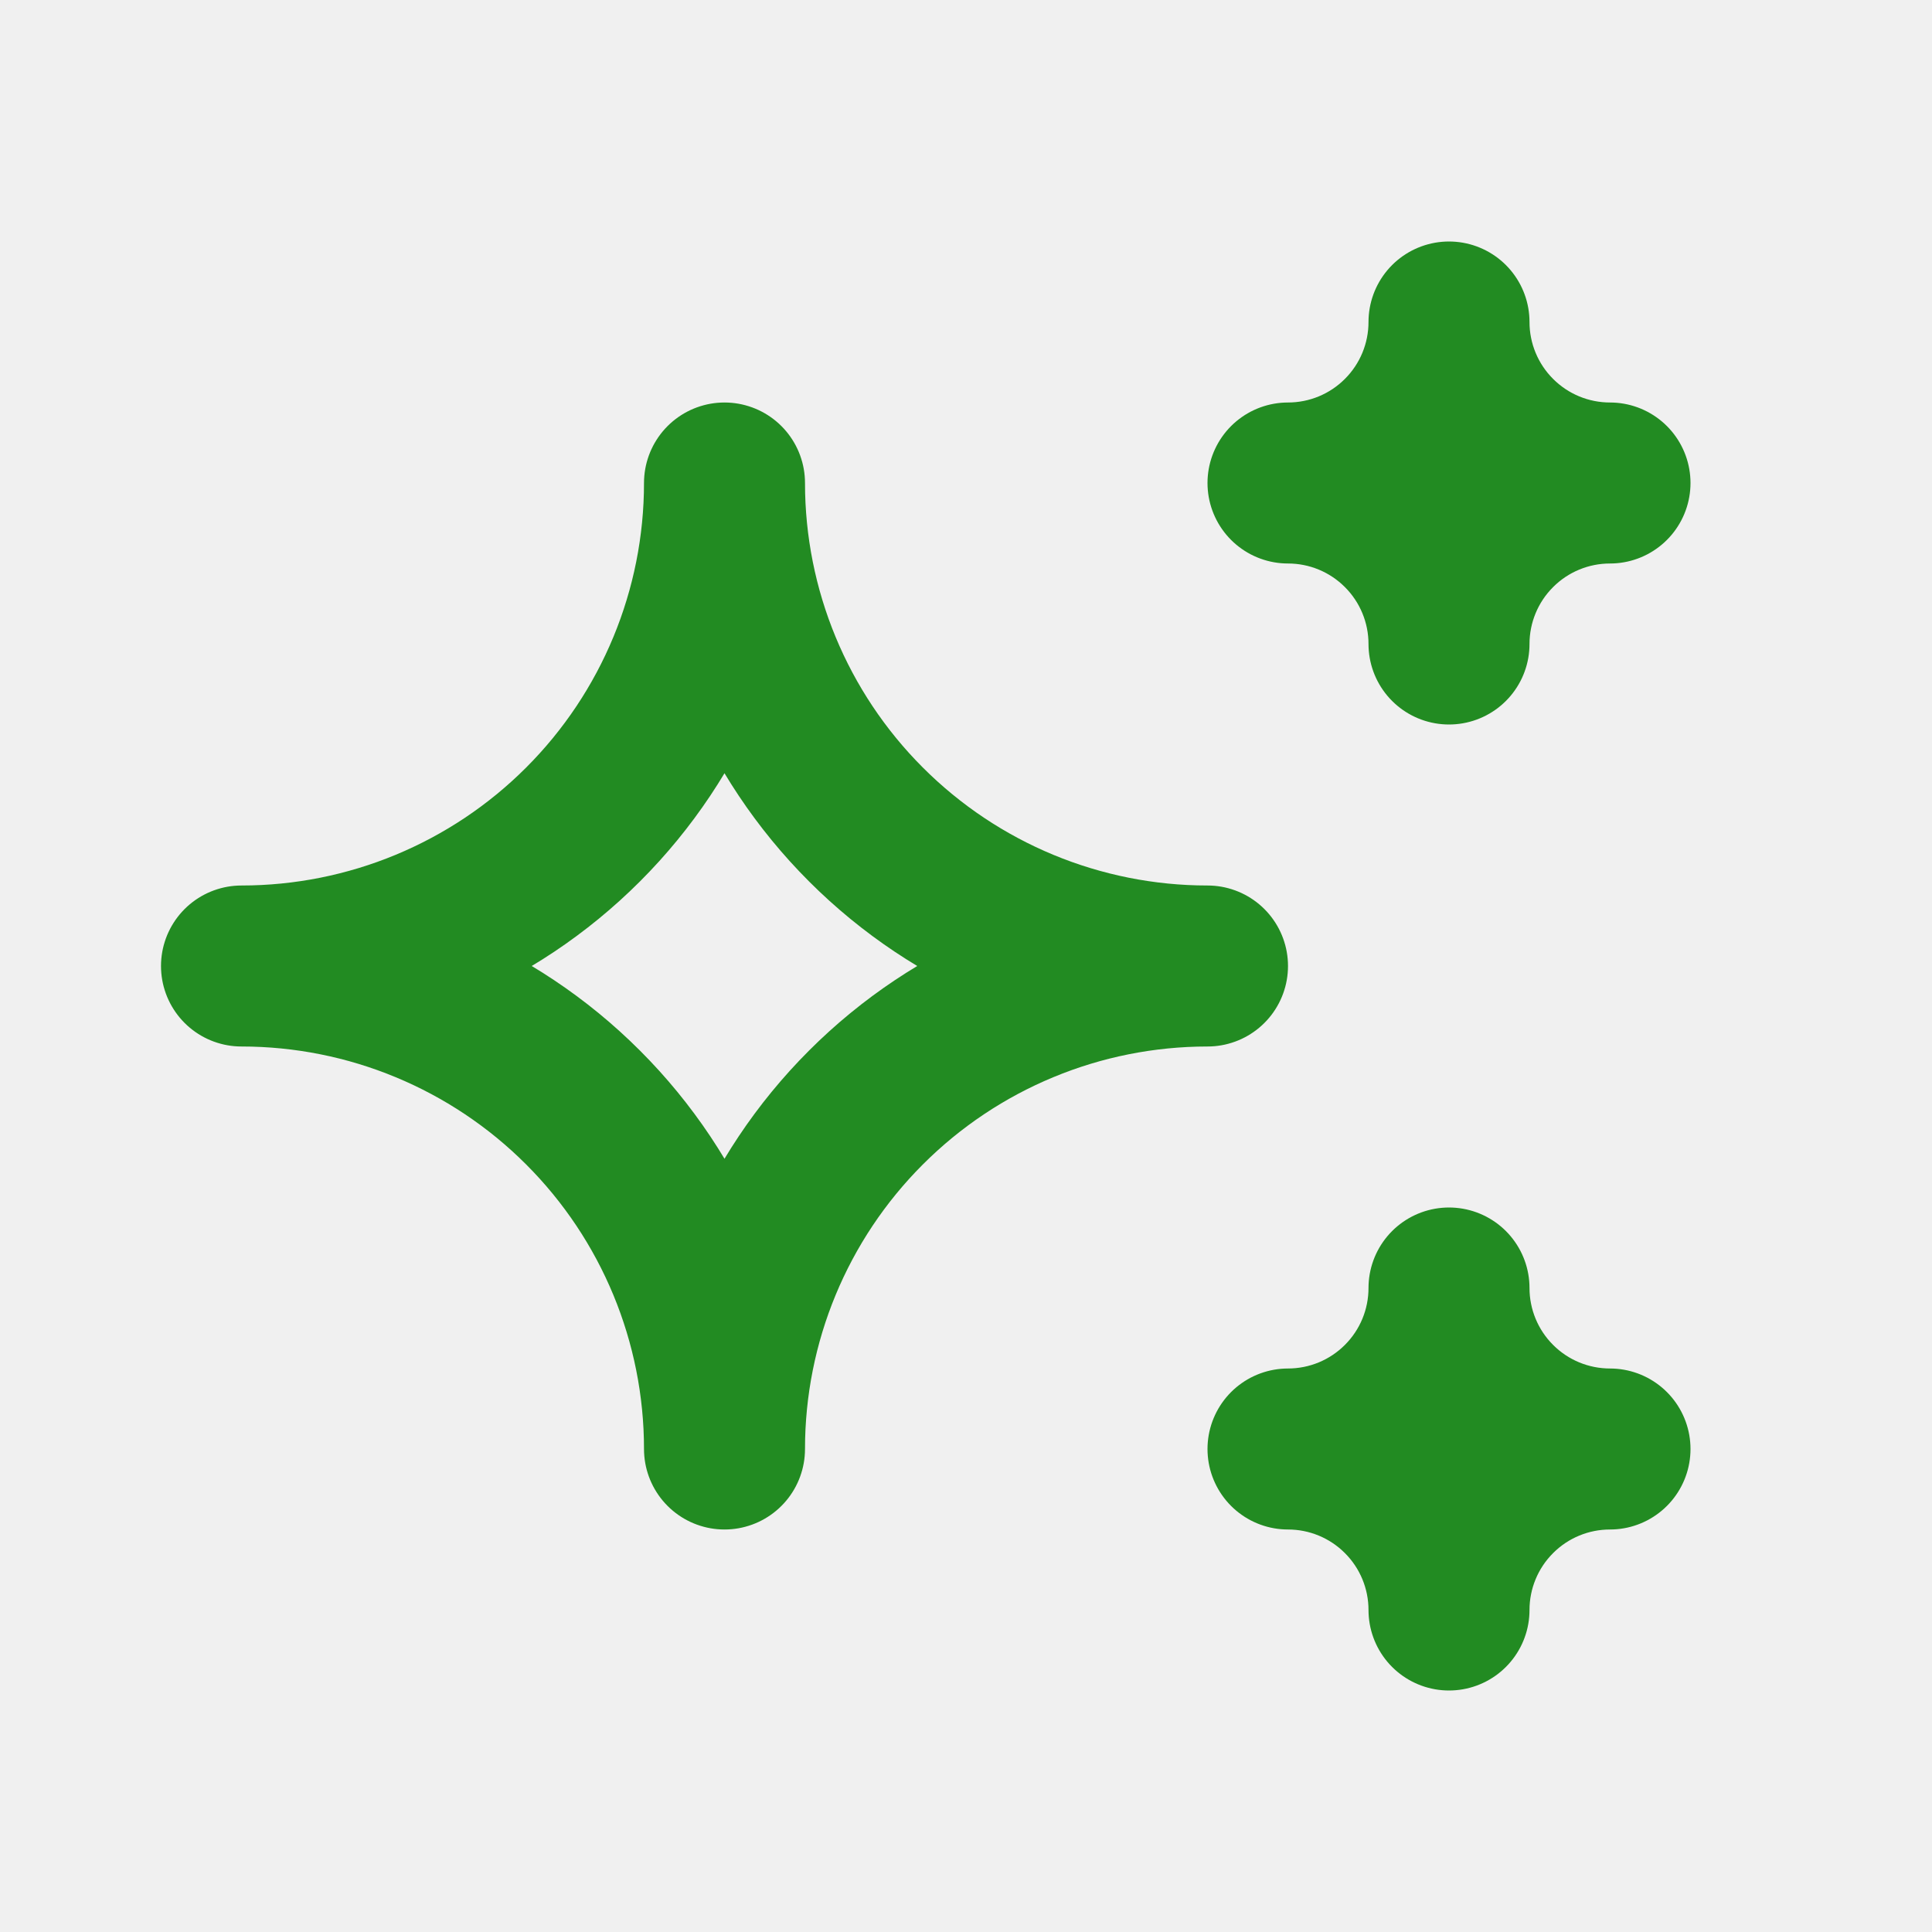
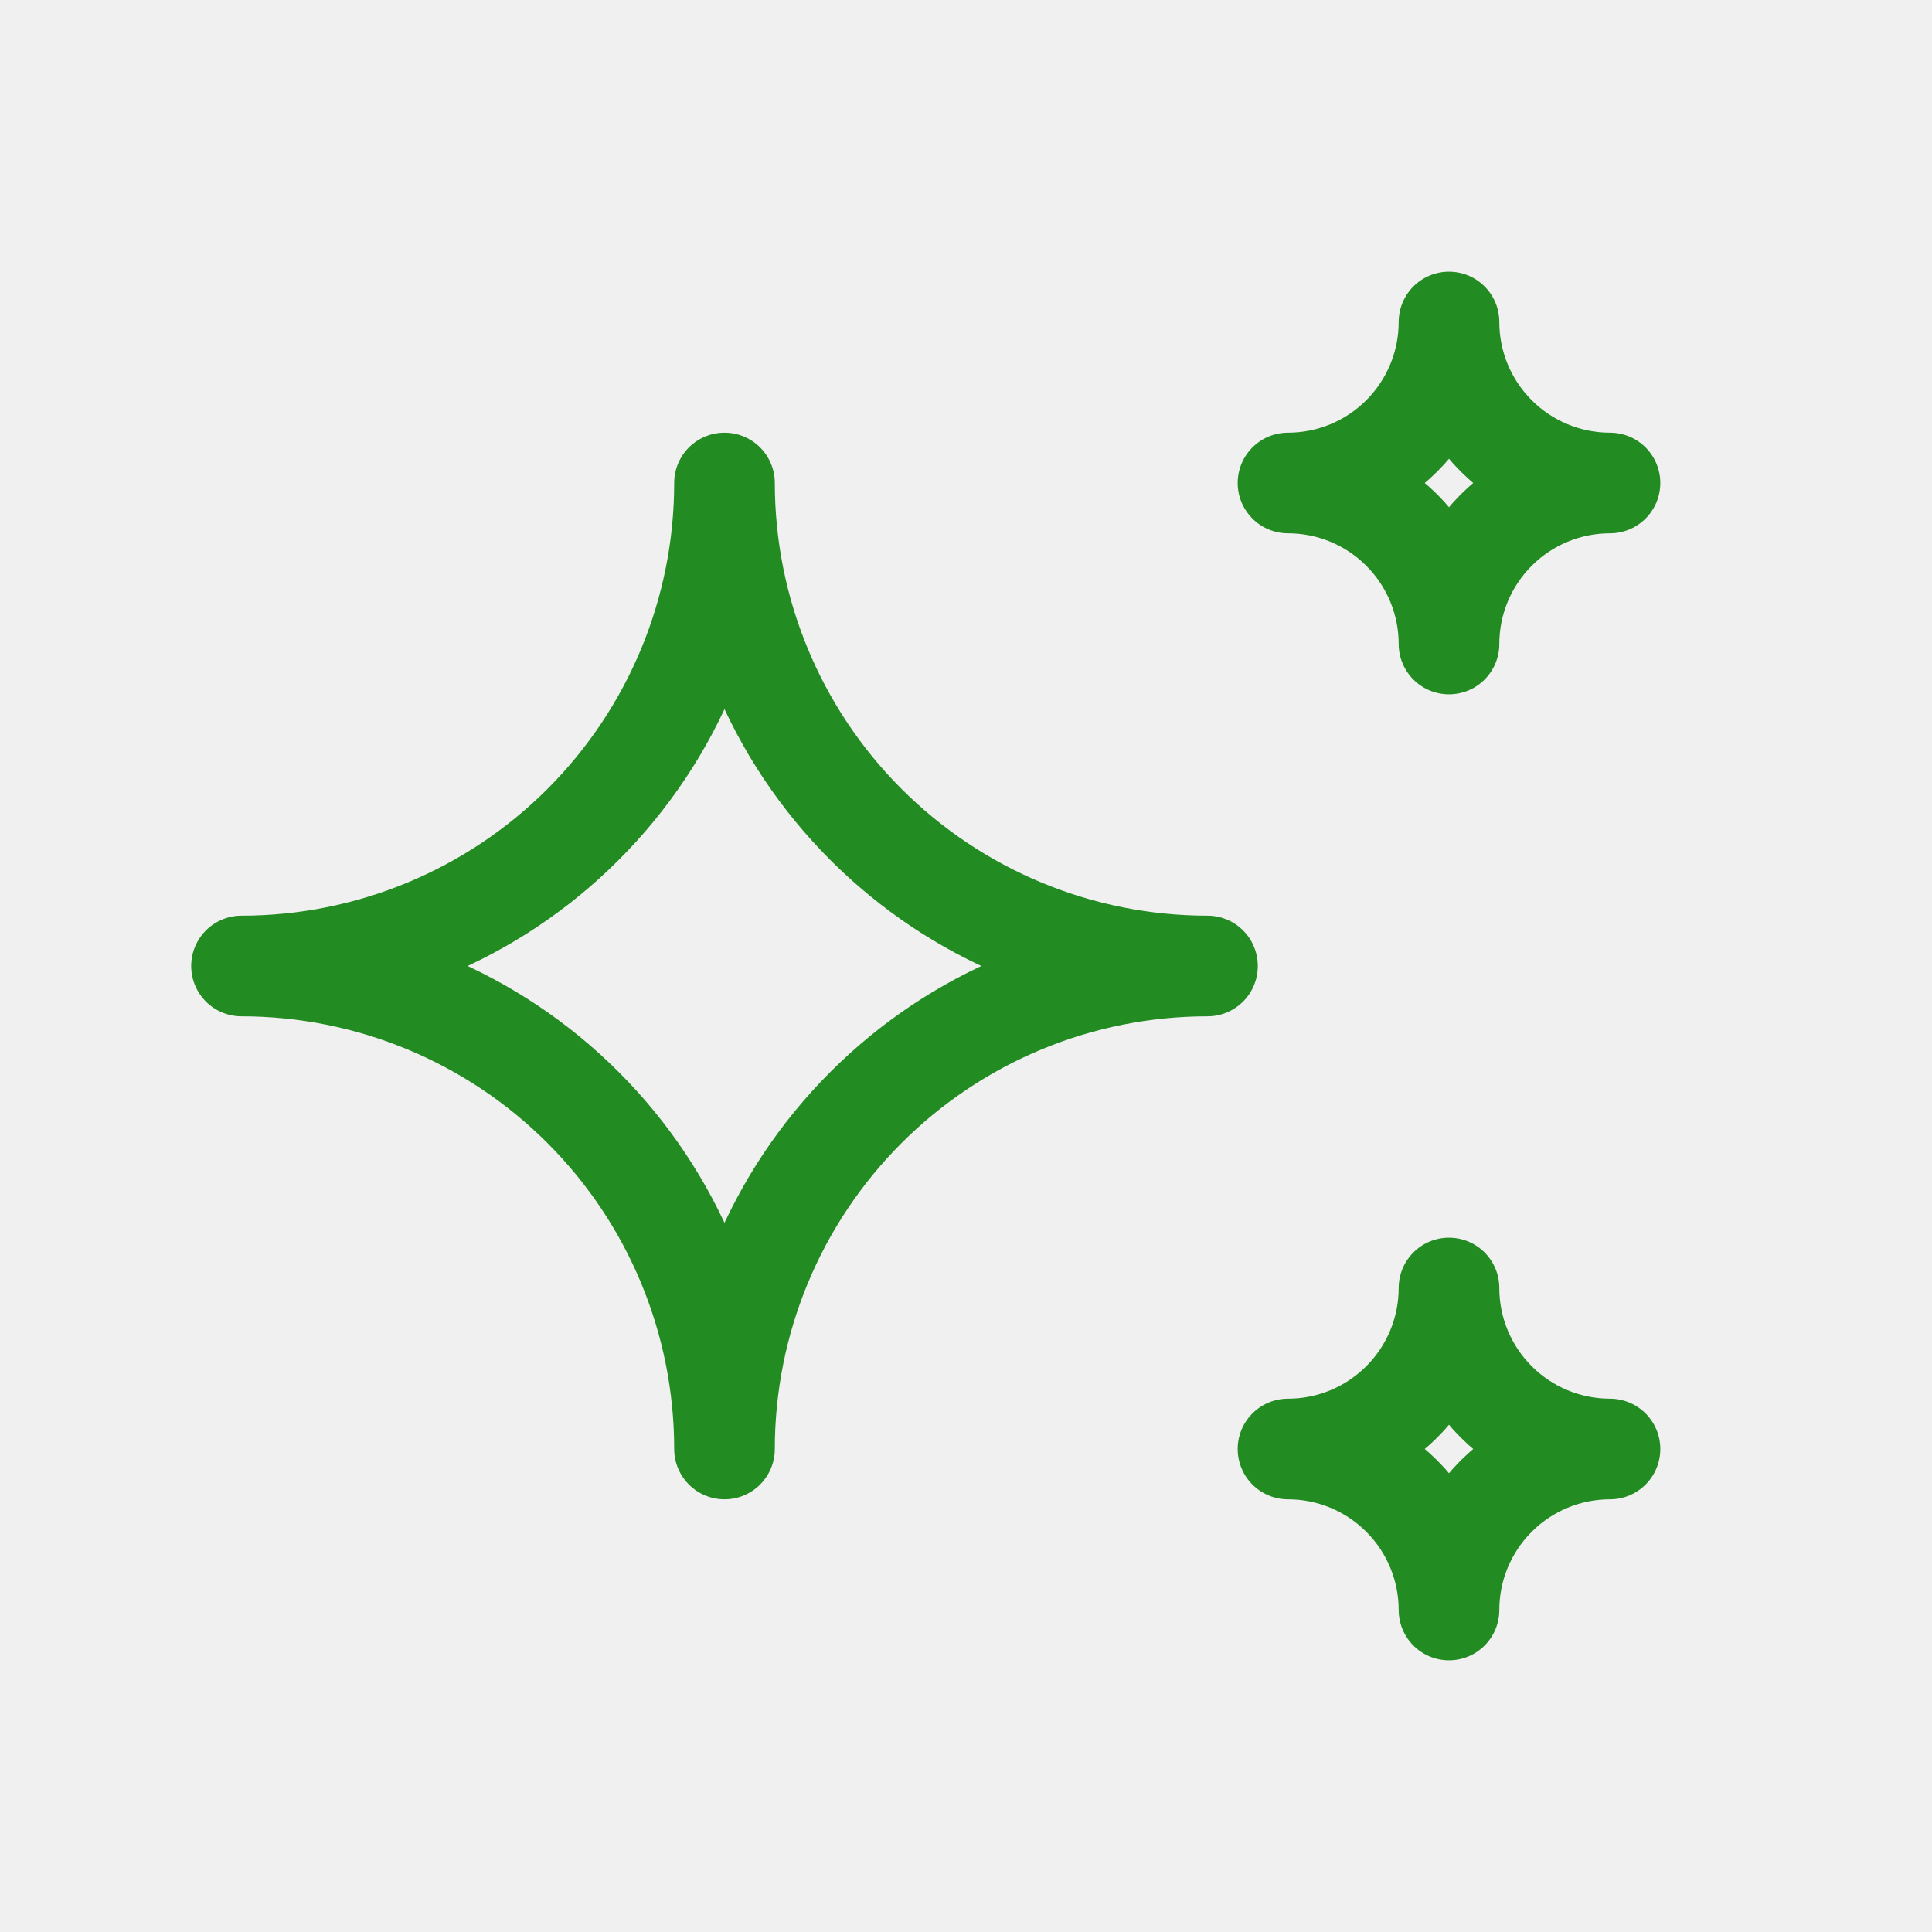
<svg xmlns="http://www.w3.org/2000/svg" width="48" height="48" viewBox="0 0 48 48" fill="none">
  <g clip-path="url(#clip0_18_35)">
-     <path d="M32 36C33.061 36 34.078 36.421 34.828 37.172C35.579 37.922 36 38.939 36 40C36 38.939 36.421 37.922 37.172 37.172C37.922 36.421 38.939 36 40 36C38.939 36 37.922 35.579 37.172 34.828C36.421 34.078 36 33.061 36 32C36 33.061 35.579 34.078 34.828 34.828C34.078 35.579 33.061 36 32 36ZM32 12C33.061 12 34.078 12.421 34.828 13.172C35.579 13.922 36 14.939 36 16C36 14.939 36.421 13.922 37.172 13.172C37.922 12.421 38.939 12 40 12C38.939 12 37.922 11.579 37.172 10.828C36.421 10.078 36 9.061 36 8C36 9.061 35.579 10.078 34.828 10.828C34.078 11.579 33.061 12 32 12ZM18 36C18 32.817 19.264 29.765 21.515 27.515C23.765 25.264 26.817 24 30 24C26.817 24 23.765 22.736 21.515 20.485C19.264 18.235 18 15.183 18 12C18 15.183 16.736 18.235 14.485 20.485C12.235 22.736 9.183 24 6 24C9.183 24 12.235 25.264 14.485 27.515C16.736 29.765 18 32.817 18 36Z" stroke="#228B22" stroke-width="4" stroke-linecap="round" stroke-linejoin="round" />
+     <path d="M32 36C33.061 36 34.078 36.421 34.828 37.172C35.579 37.922 36 38.939 36 40C36 38.939 36.421 37.922 37.172 37.172C37.922 36.421 38.939 36 40 36C38.939 36 37.922 35.579 37.172 34.828C36.421 34.078 36 33.061 36 32C36 33.061 35.579 34.078 34.828 34.828C34.078 35.579 33.061 36 32 36ZM32 12C33.061 12 34.078 12.421 34.828 13.172C35.579 13.922 36 14.939 36 16C36 14.939 36.421 13.922 37.172 13.172C37.922 12.421 38.939 12 40 12C38.939 12 37.922 11.579 37.172 10.828C36.421 10.078 36 9.061 36 8C36 9.061 35.579 10.078 34.828 10.828C34.078 11.579 33.061 12 32 12ZM18 36C18 32.817 19.264 29.765 21.515 27.515C23.765 25.264 26.817 24 30 24C26.817 24 23.765 22.736 21.515 20.485C19.264 18.235 18 15.183 18 12C18 15.183 16.736 18.235 14.485 20.485C12.235 22.736 9.183 24 6 24C9.183 24 12.235 25.264 14.485 27.515C16.736 29.765 18 32.817 18 36Z" stroke="#228B22" stroke-width="2.5" stroke-linecap="round" stroke-linejoin="round" />
  </g>
  <defs>
    <clipPath id="clip0_18_35">
      <rect width="48" height="48" fill="white" />
    </clipPath>
  </defs>
</svg>
